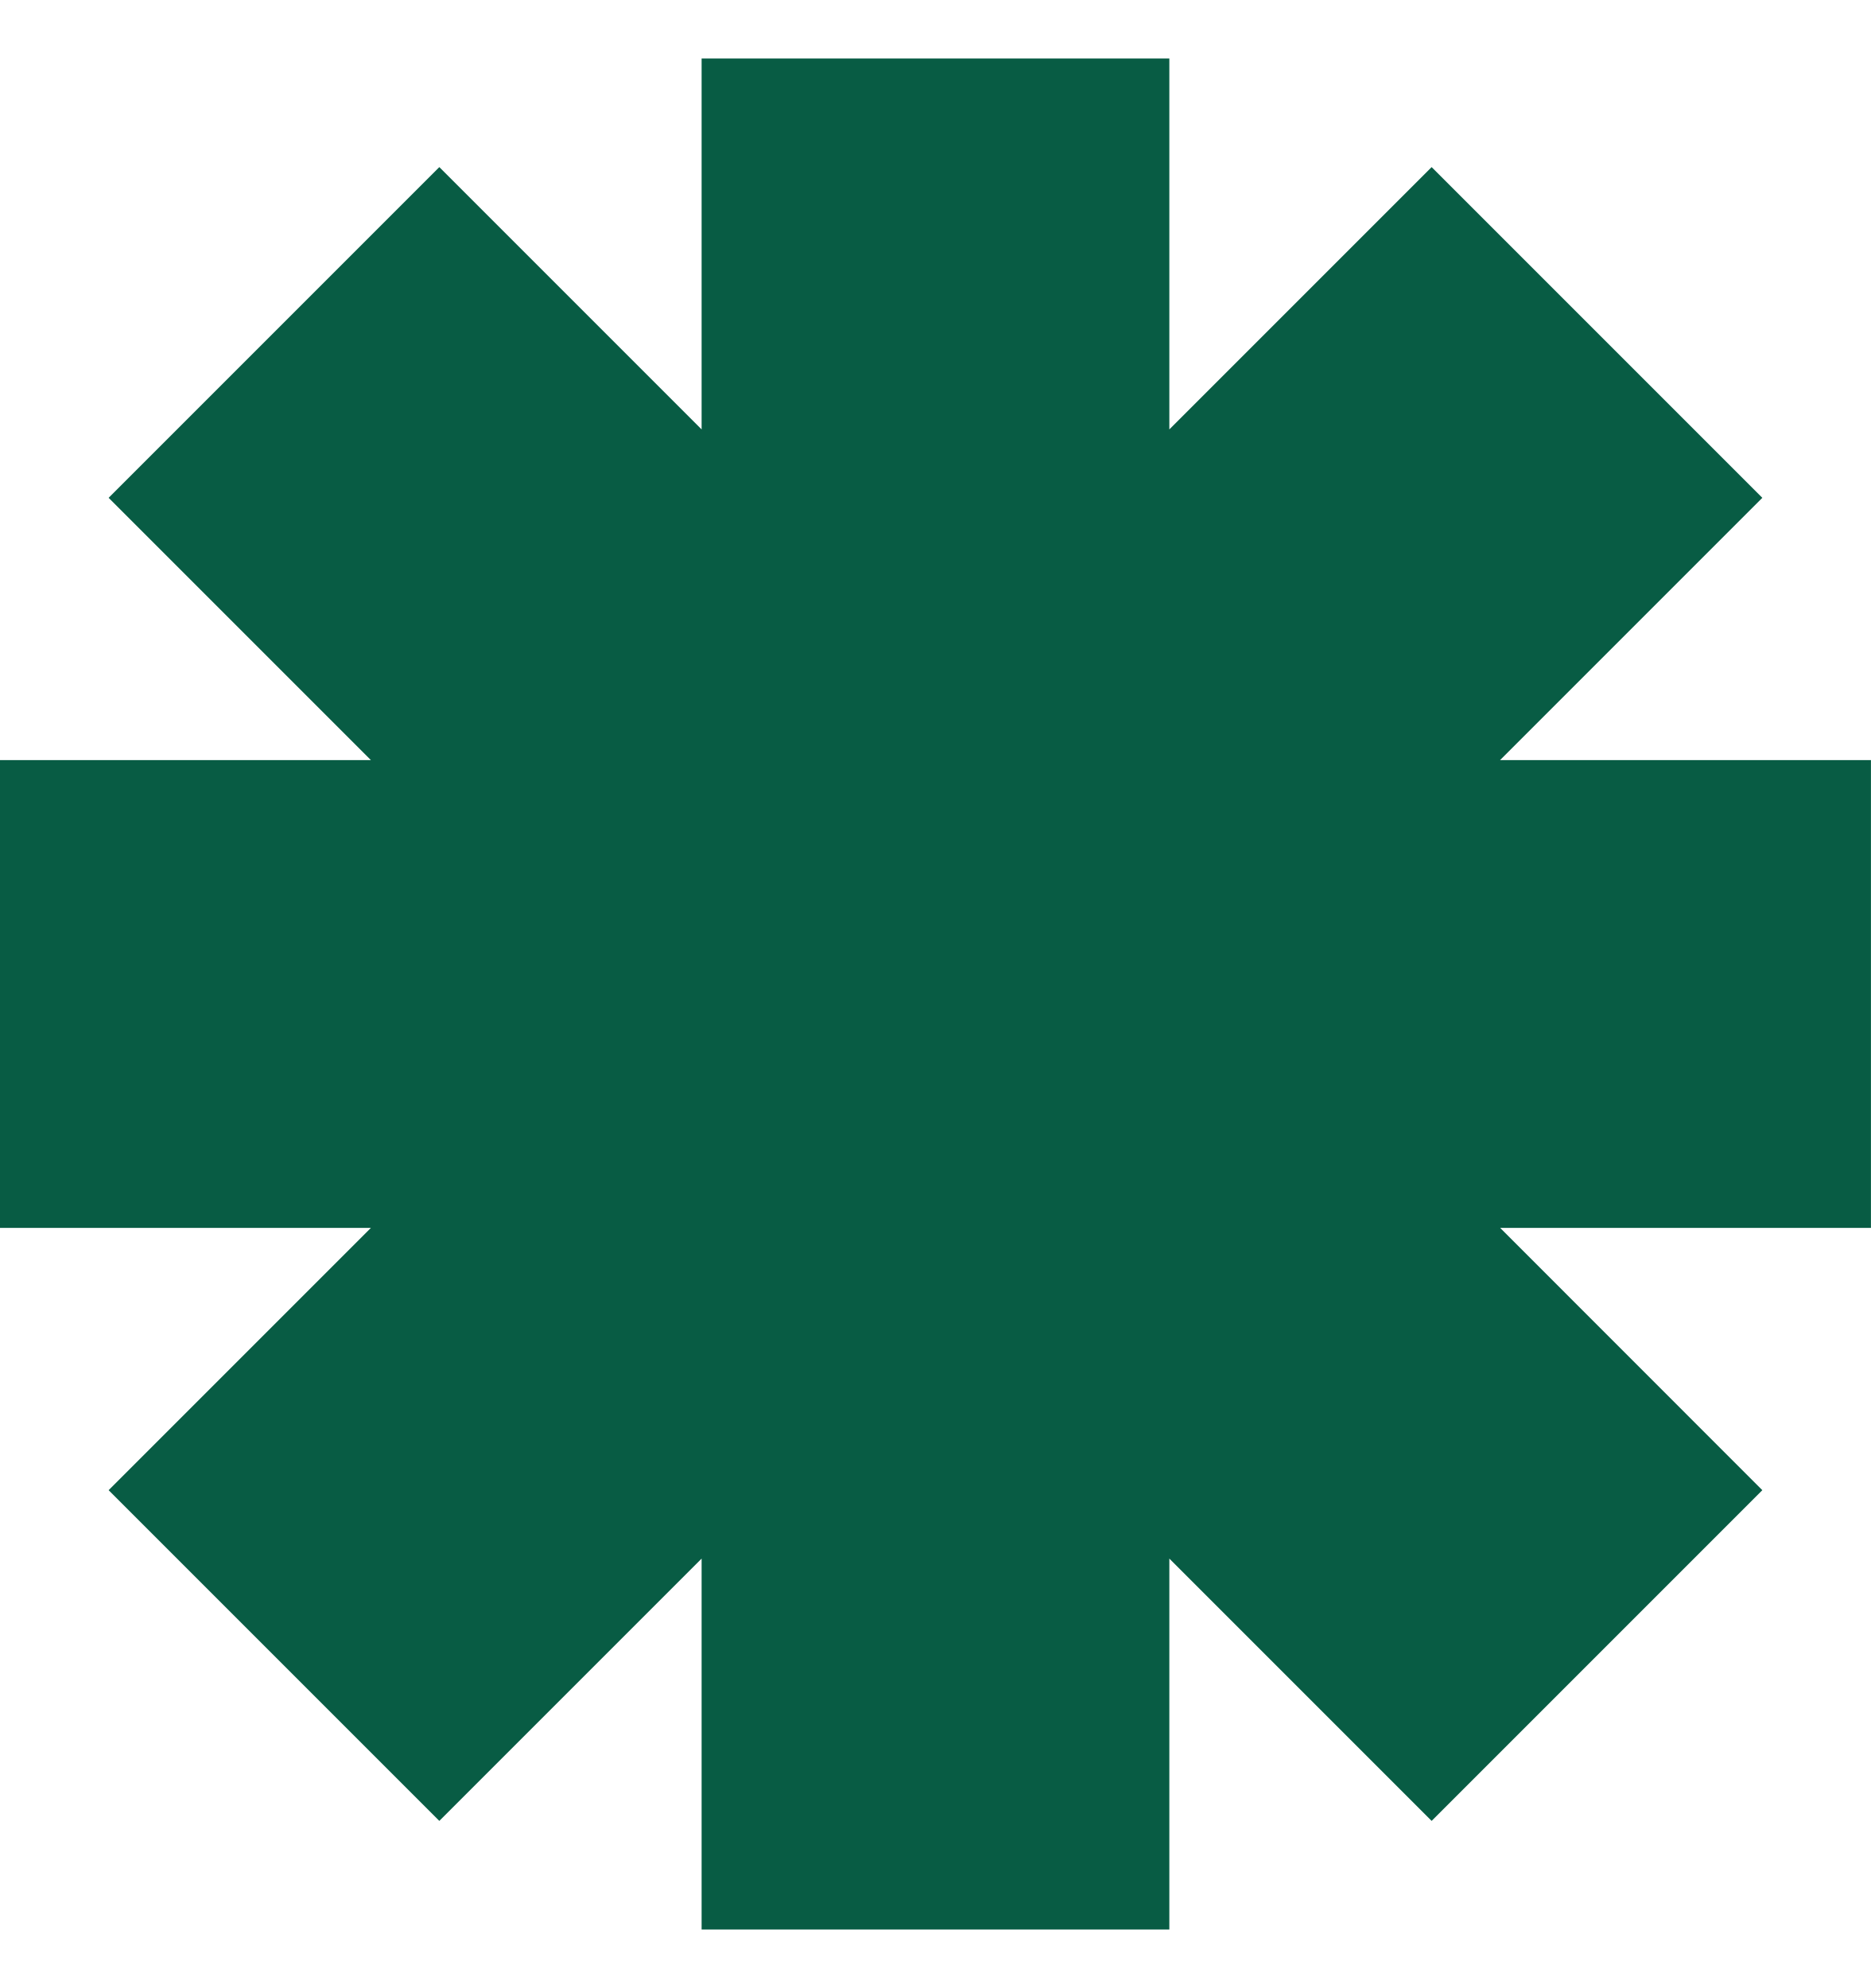
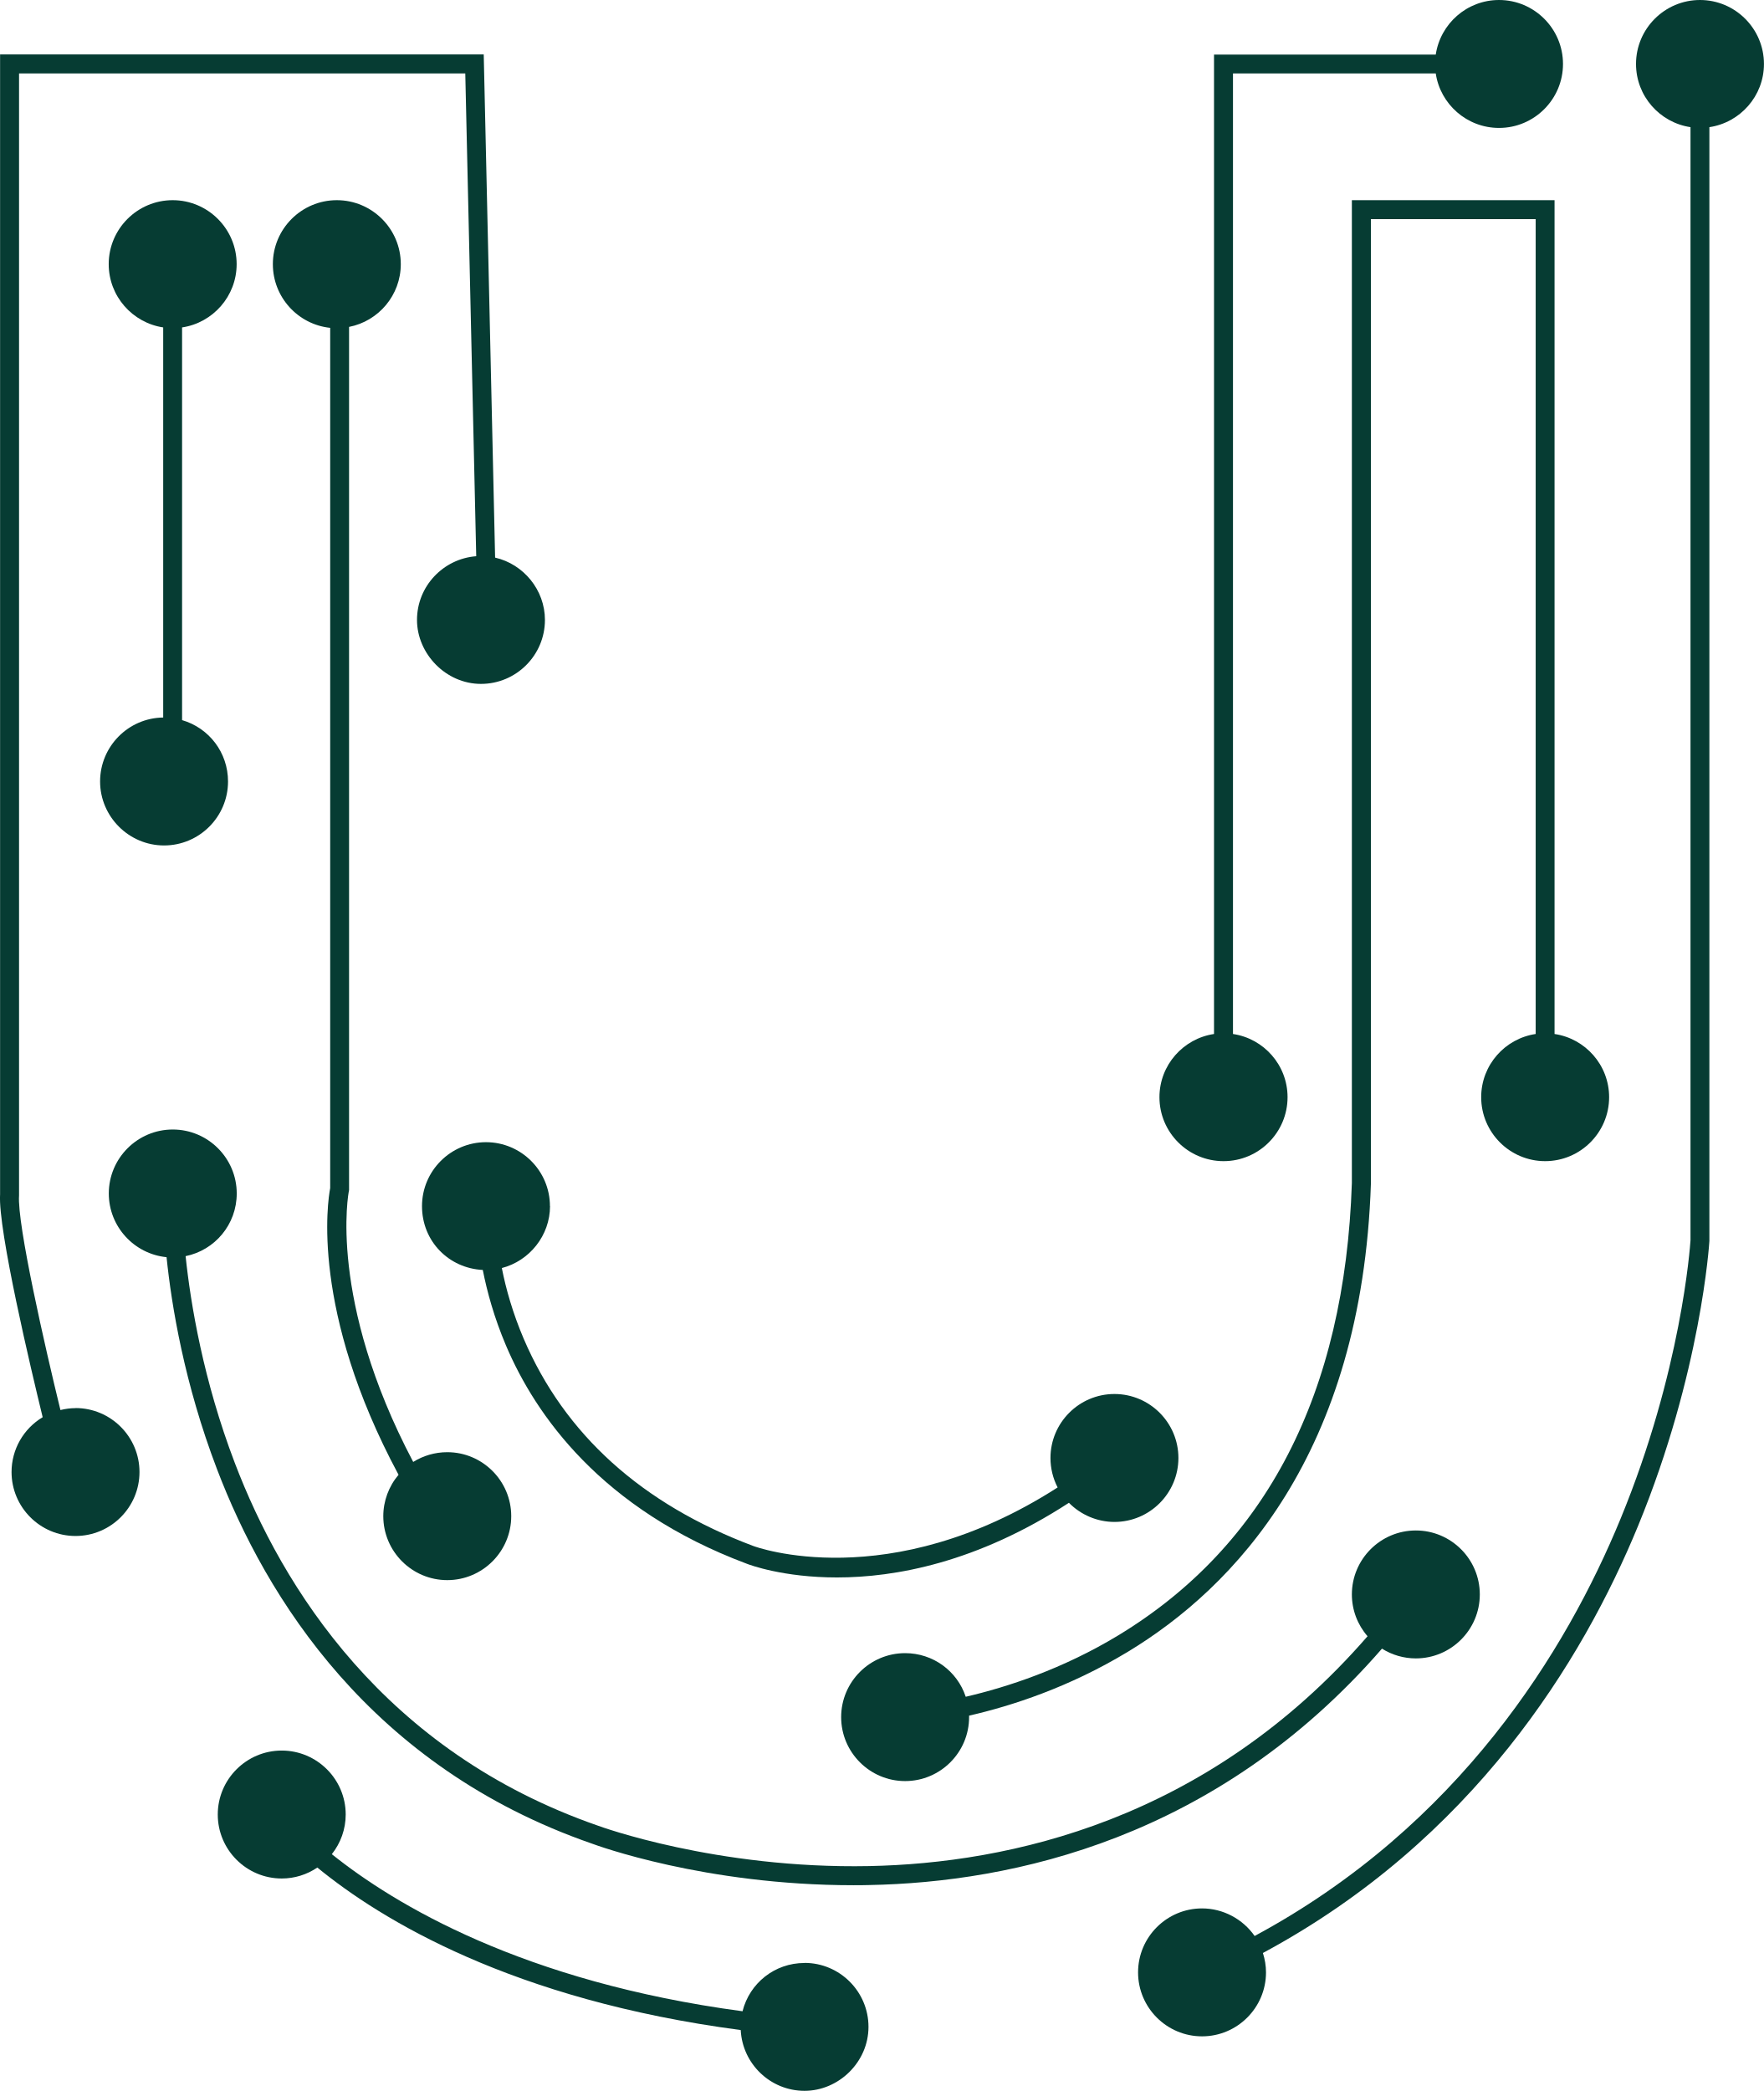
- <svg xmlns="http://www.w3.org/2000/svg" width="16" height="17" viewBox="0 0 16 17" fill="none">
-   <path id="Union" fill-rule="evenodd" clip-rule="evenodd" d="M10 0.5H6V3.672L3.757 1.429L0.929 4.257L3.172 6.5H0V10.5H3.172L0.929 12.743L3.757 15.571L6 13.328V16.5H10V13.328L12.243 15.571L15.071 12.743L12.829 10.5H16V6.5H12.828L15.071 4.257L12.243 1.429L10 3.672V0.5Z" fill="#085C44" />
+ <svg xmlns="http://www.w3.org/2000/svg" id="Layer_2" data-name="Layer 2" viewBox="0 0 204.61 242.55">
+   <defs>
+     <style>
+       .cls-1 {
+         fill: #063c33;
+       }
+     </style>
+   </defs>
+   <g id="Layer_1-2" data-name="Layer 1">
+     <g>
+       <path class="cls-1" d="m141.93,134.69c4.09,0,7.42-3.33,7.42-7.42,0-3.72-2.75-6.8-6.33-7.33V8.52h23.52c.53,3.57,3.62,6.32,7.34,6.32,4.09,0,7.42-3.33,7.42-7.42s-3.33-7.42-7.42-7.42c-3.72,0-6.8,2.75-7.34,6.33h-25.72v113.61c-3.57.53-6.33,3.61-6.33,7.33,0,4.09,3.33,7.42,7.43,7.42Z" />
+       <path class="cls-1" d="m93.32,227.7c-3.46,0-6.37,2.34-7.19,5.6-25.47-3.41-40.38-12.4-47.64-18.22,1.03-1.3,1.61-2.91,1.61-4.6,0-4.09-3.33-7.42-7.42-7.42s-7.42,3.33-7.42,7.42,3.33,7.42,7.42,7.42c1.49,0,2.92-.45,4.13-1.27,7.37,6.04,22.59,15.35,49.11,18.85.2,3.92,3.44,7.05,7.4,7.05s7.42-3.33,7.42-7.42-3.33-7.42-7.42-7.42Z" />
+       <path class="cls-1" d="m51.88,183.29c4.09,0,7.42-3.33,7.42-7.42s-3.33-7.42-7.42-7.42c-1.42,0-2.78.4-3.95,1.13-9.94-18.84-7.49-31.3-7.46-31.43l.02-.11V37.92c3.43-.67,6-3.69,6-7.28,0-4.09-3.33-7.42-7.42-7.42s-7.42,3.33-7.42,7.42c0,3.84,2.92,7,6.65,7.39v99.78c-.28,1.47-2.3,14.2,7.93,33.26-1.13,1.33-1.77,3.04-1.77,4.8,0,4.09,3.33,7.42,7.42,7.42Z" />
+       <path class="cls-1" d="m27.45,30.64c0-4.09-3.33-7.42-7.42-7.42s-7.42,3.33-7.42,7.42c0,3.72,2.75,6.8,6.32,7.34v45.25c-4.05.05-7.32,3.36-7.32,7.42s3.33,7.42,7.42,7.42,7.42-3.33,7.42-7.42c0-3.35-2.19-6.2-5.33-7.12v-45.55c3.57-.53,6.33-3.62,6.33-7.34Z" />
+       <path class="cls-1" d="m8.77,163.34c-.6,0-1.19.08-1.76.22-1.78-7.28-5.04-21.56-4.8-24.9v-.04s0-130.1,0-130.1h51.76l1.27,56c-3.83.29-6.87,3.49-6.87,7.39s3.33,7.42,7.42,7.42,7.42-3.33,7.42-7.42c0-3.47-2.47-6.47-5.78-7.23l-1.32-58.37H.01v132.22c-.26,4.14,3.63,20.49,4.94,25.86-2.22,1.33-3.61,3.73-3.61,6.36,0,4.09,3.33,7.42,7.42,7.42s7.42-3.33,7.42-7.42-3.33-7.42-7.42-7.42Z" />
+       <path class="cls-1" d="m63.79,139.91c0-4.09-3.33-7.42-7.42-7.42s-7.42,3.33-7.42,7.42,3.13,7.21,7.05,7.4c.5,2.53,1.32,5.53,2.69,8.76,3.42,8.06,11.05,18.99,27.91,25.31.35.14,4.25,1.6,10.48,1.6,6.74,0,16.22-1.71,26.91-8.66,1.38,1.4,3.29,2.22,5.28,2.22,4.09,0,7.42-3.33,7.42-7.42s-3.33-7.42-7.42-7.42-7.42,3.33-7.42,7.42c0,1.21.29,2.37.83,3.42-19.62,12.6-35.12,6.86-35.3,6.79-12.92-4.85-21.88-12.93-26.63-24.03-1.28-3-2.07-5.82-2.54-8.21,3.21-.83,5.59-3.78,5.59-7.19Z" />
+       <path class="cls-1" d="m204.61,7.42c0-4.09-3.33-7.42-7.42-7.42s-7.42,3.33-7.42,7.42c0,3.72,2.75,6.8,6.32,7.33v129.12c-.05.73-1.05,15.17-8.12,32.32-6.27,15.23-18.66,35.57-42.44,48.38-1.37-1.97-3.66-3.2-6.1-3.2-4.09,0-7.42,3.33-7.42,7.42s3.33,7.42,7.42,7.42,7.42-3.33,7.42-7.42c0-.77-.13-1.53-.36-2.25,24.39-13.11,37.09-33.93,43.51-49.52,7.35-17.86,8.27-32.91,8.28-33.06V14.75c3.57-.53,6.33-3.61,6.33-7.33Z" />
+       <path class="cls-1" d="m180.31,23.22h-23.5v114c-.81,24.42-9.93,42.07-27.1,52.48-6.44,3.9-12.87,6-17.69,7.12-.99-2.99-3.79-5.06-7.03-5.06-4.09,0-7.42,3.33-7.42,7.42s3.33,7.42,7.42,7.42,7.42-3.33,7.42-7.42c0-.06,0-.11,0-.17,4.98-1.14,11.61-3.3,18.37-7.38,12.31-7.43,27.2-22.89,28.24-54.37V25.42h19.11v94.52c-3.57.53-6.32,3.61-6.32,7.33,0,4.09,3.33,7.42,7.42,7.42s7.42-3.33,7.42-7.42c0-3.72-2.75-6.8-6.33-7.33V23.22Z" />
+       <path class="cls-1" d="m160.29,191.23c1.17.74,2.54,1.14,3.94,1.14,4.09,0,7.42-3.33,7.42-7.42s-3.33-7.42-7.42-7.42-7.42,3.33-7.42,7.42c0,1.8.66,3.52,1.82,4.85-18.63,21.43-41.67,26.34-57.81,26.66-17.76.35-31.28-4.62-31.44-4.68-24.85-8.62-36.64-27.65-42.15-42.1-3.65-9.57-5.12-18.44-5.7-23.97,3.4-.69,5.93-3.68,5.93-7.27,0-4.09-3.33-7.42-7.42-7.42s-7.42,3.33-7.42,7.42c0,3.85,2.95,7.02,6.7,7.39.58,5.62,2.06,14.65,5.84,24.56,5.68,14.91,17.83,34.56,43.49,43.46.54.2,13.09,4.83,30.34,4.83.6,0,1.2,0,1.81-.02,16.61-.31,40.33-5.36,59.51-27.43Z" />
+     </g>
+   </g>
</svg>
